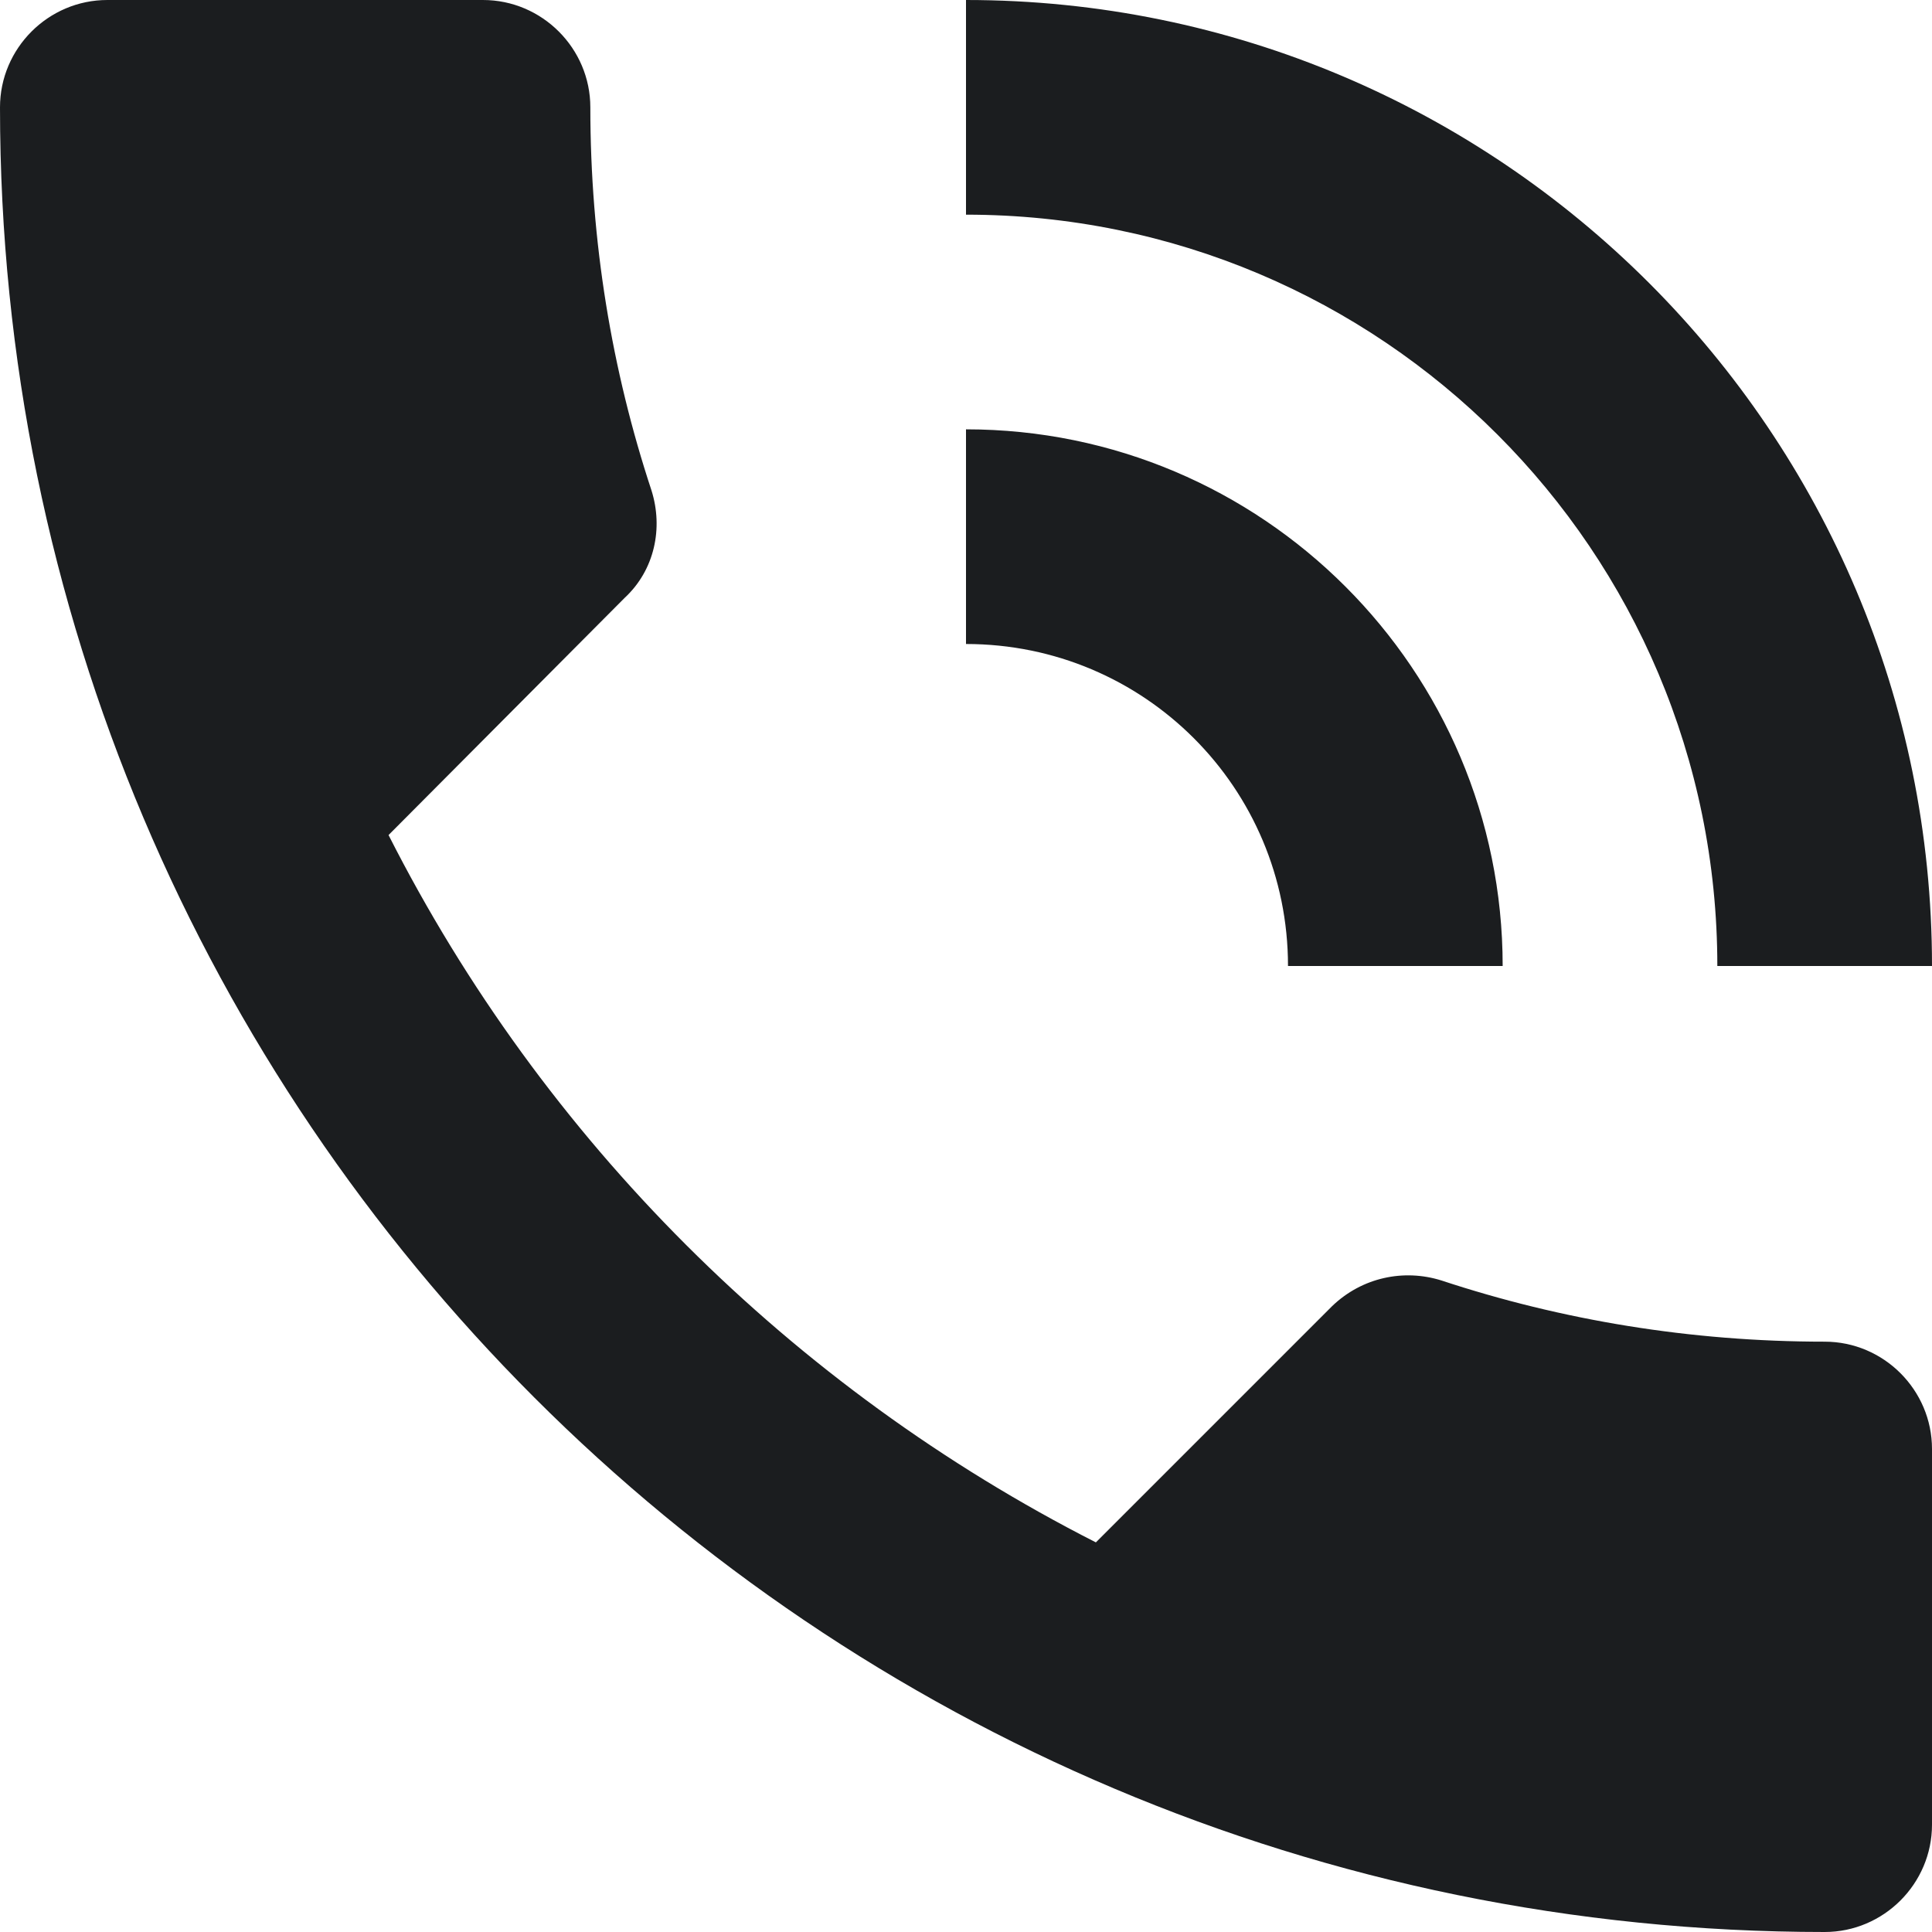
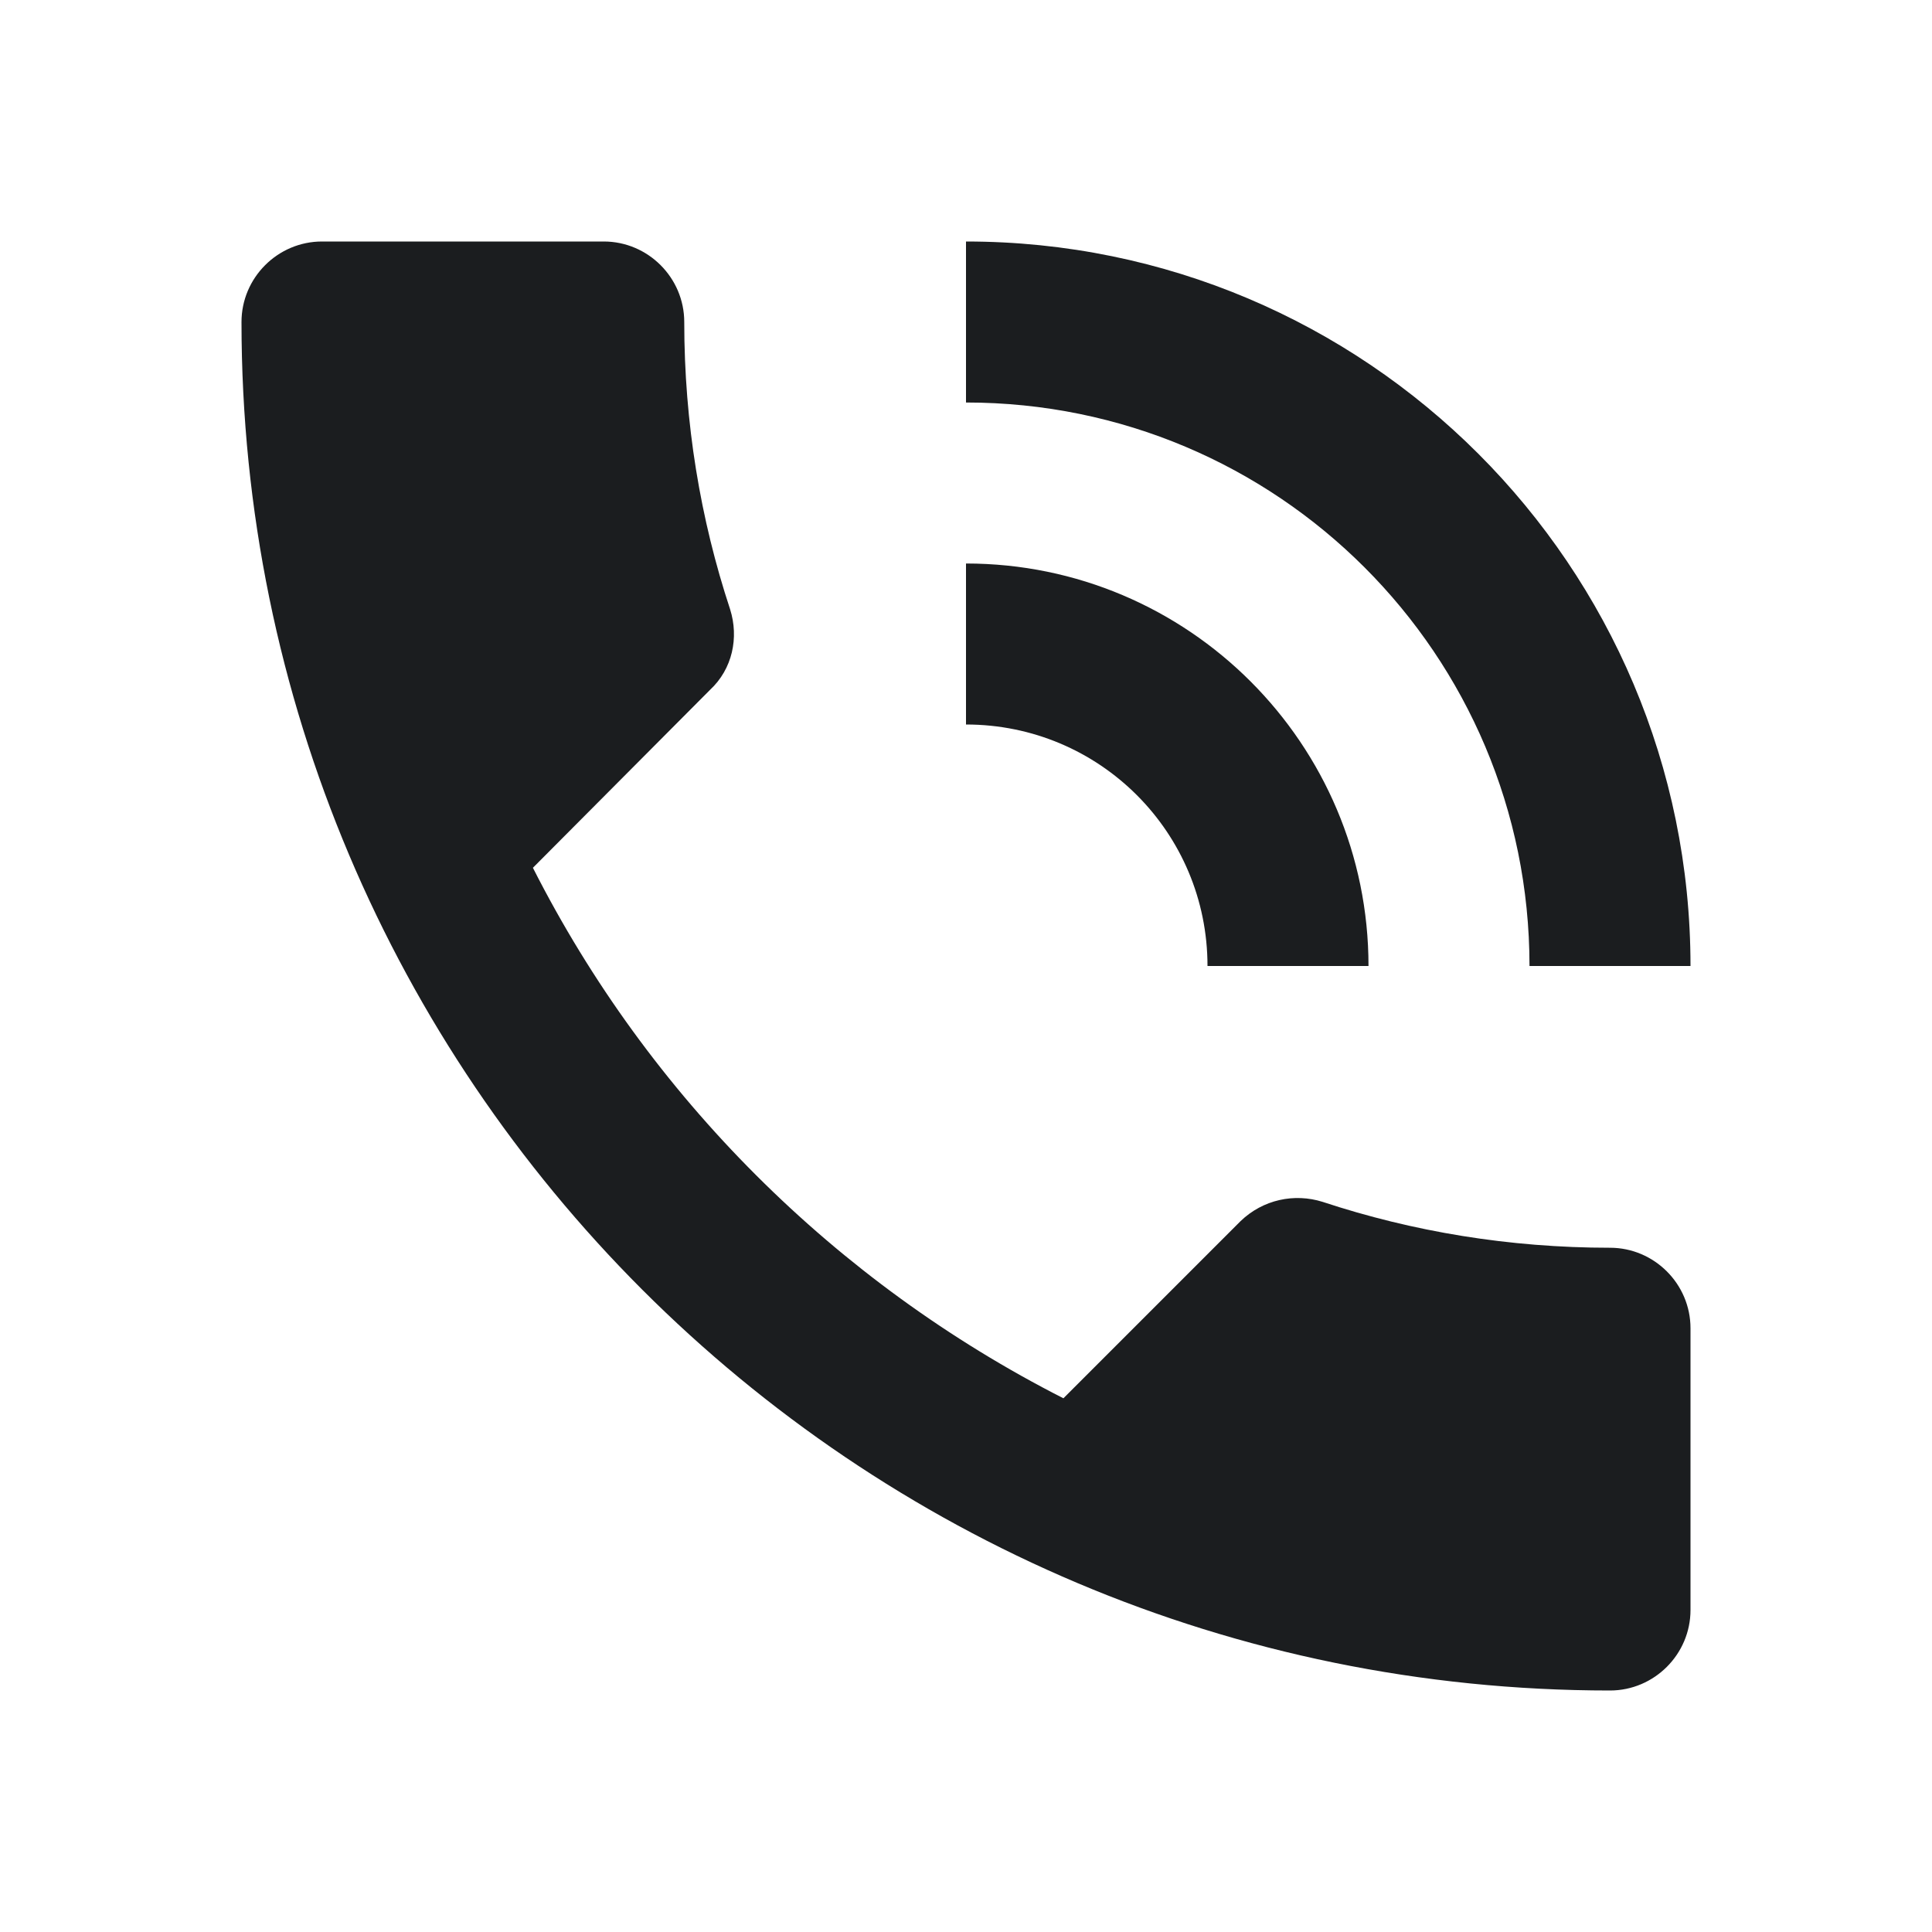
- <svg xmlns="http://www.w3.org/2000/svg" width="18" height="18" viewBox="0 0 18 18" fill="none">
-   <path d="M17 12.5C15.75 12.5 14.55 12.3 13.43 11.93C13.08 11.82 12.69 11.9 12.41 12.17L10.21 14.37C7.38 12.93 5.06 10.62 3.62 7.78L5.82 5.57C6.1 5.31 6.18 4.92 6.07 4.57C5.7 3.45 5.5 2.25 5.5 1C5.5 0.45 5.05 0 4.5 0H1C0.45 0 0 0.45 0 1C0 10.39 7.61 18 17 18C17.55 18 18 17.55 18 17V13.5C18 12.95 17.55 12.5 17 12.5ZM16 9H18C18 4.03 13.97 0 9 0V2C12.87 2 16 5.13 16 9ZM12 9H14C14 6.24 11.76 4 9 4V6C10.66 6 12 7.34 12 9Z" fill="#1B1D1F" />
+ <svg xmlns="http://www.w3.org/2000/svg" width="24" height="24" viewBox="0 0 24 24" fill="none">
+   <path d="M20 15.5C18.75 15.5 17.55 15.3 16.43 14.93C16.08 14.82 15.69 14.9 15.41 15.17L13.21 17.37C10.38 15.93 8.06 13.62 6.62 10.78L8.82 8.57C9.1 8.31 9.18 7.92 9.07 7.57C8.7 6.45 8.5 5.25 8.5 4C8.5 3.45 8.05 3 7.5 3H4C3.45 3 3 3.45 3 4C3 13.39 10.61 21 20 21C20.55 21 21 20.55 21 20V16.5C21 15.95 20.55 15.5 20 15.5ZM19 12H21C21 7.03 16.97 3 12 3V5C15.87 5 19 8.13 19 12ZM15 12H17C17 9.24 14.76 7 12 7V9C13.66 9 15 10.34 15 12Z" fill="#1B1D1F" />
</svg>
